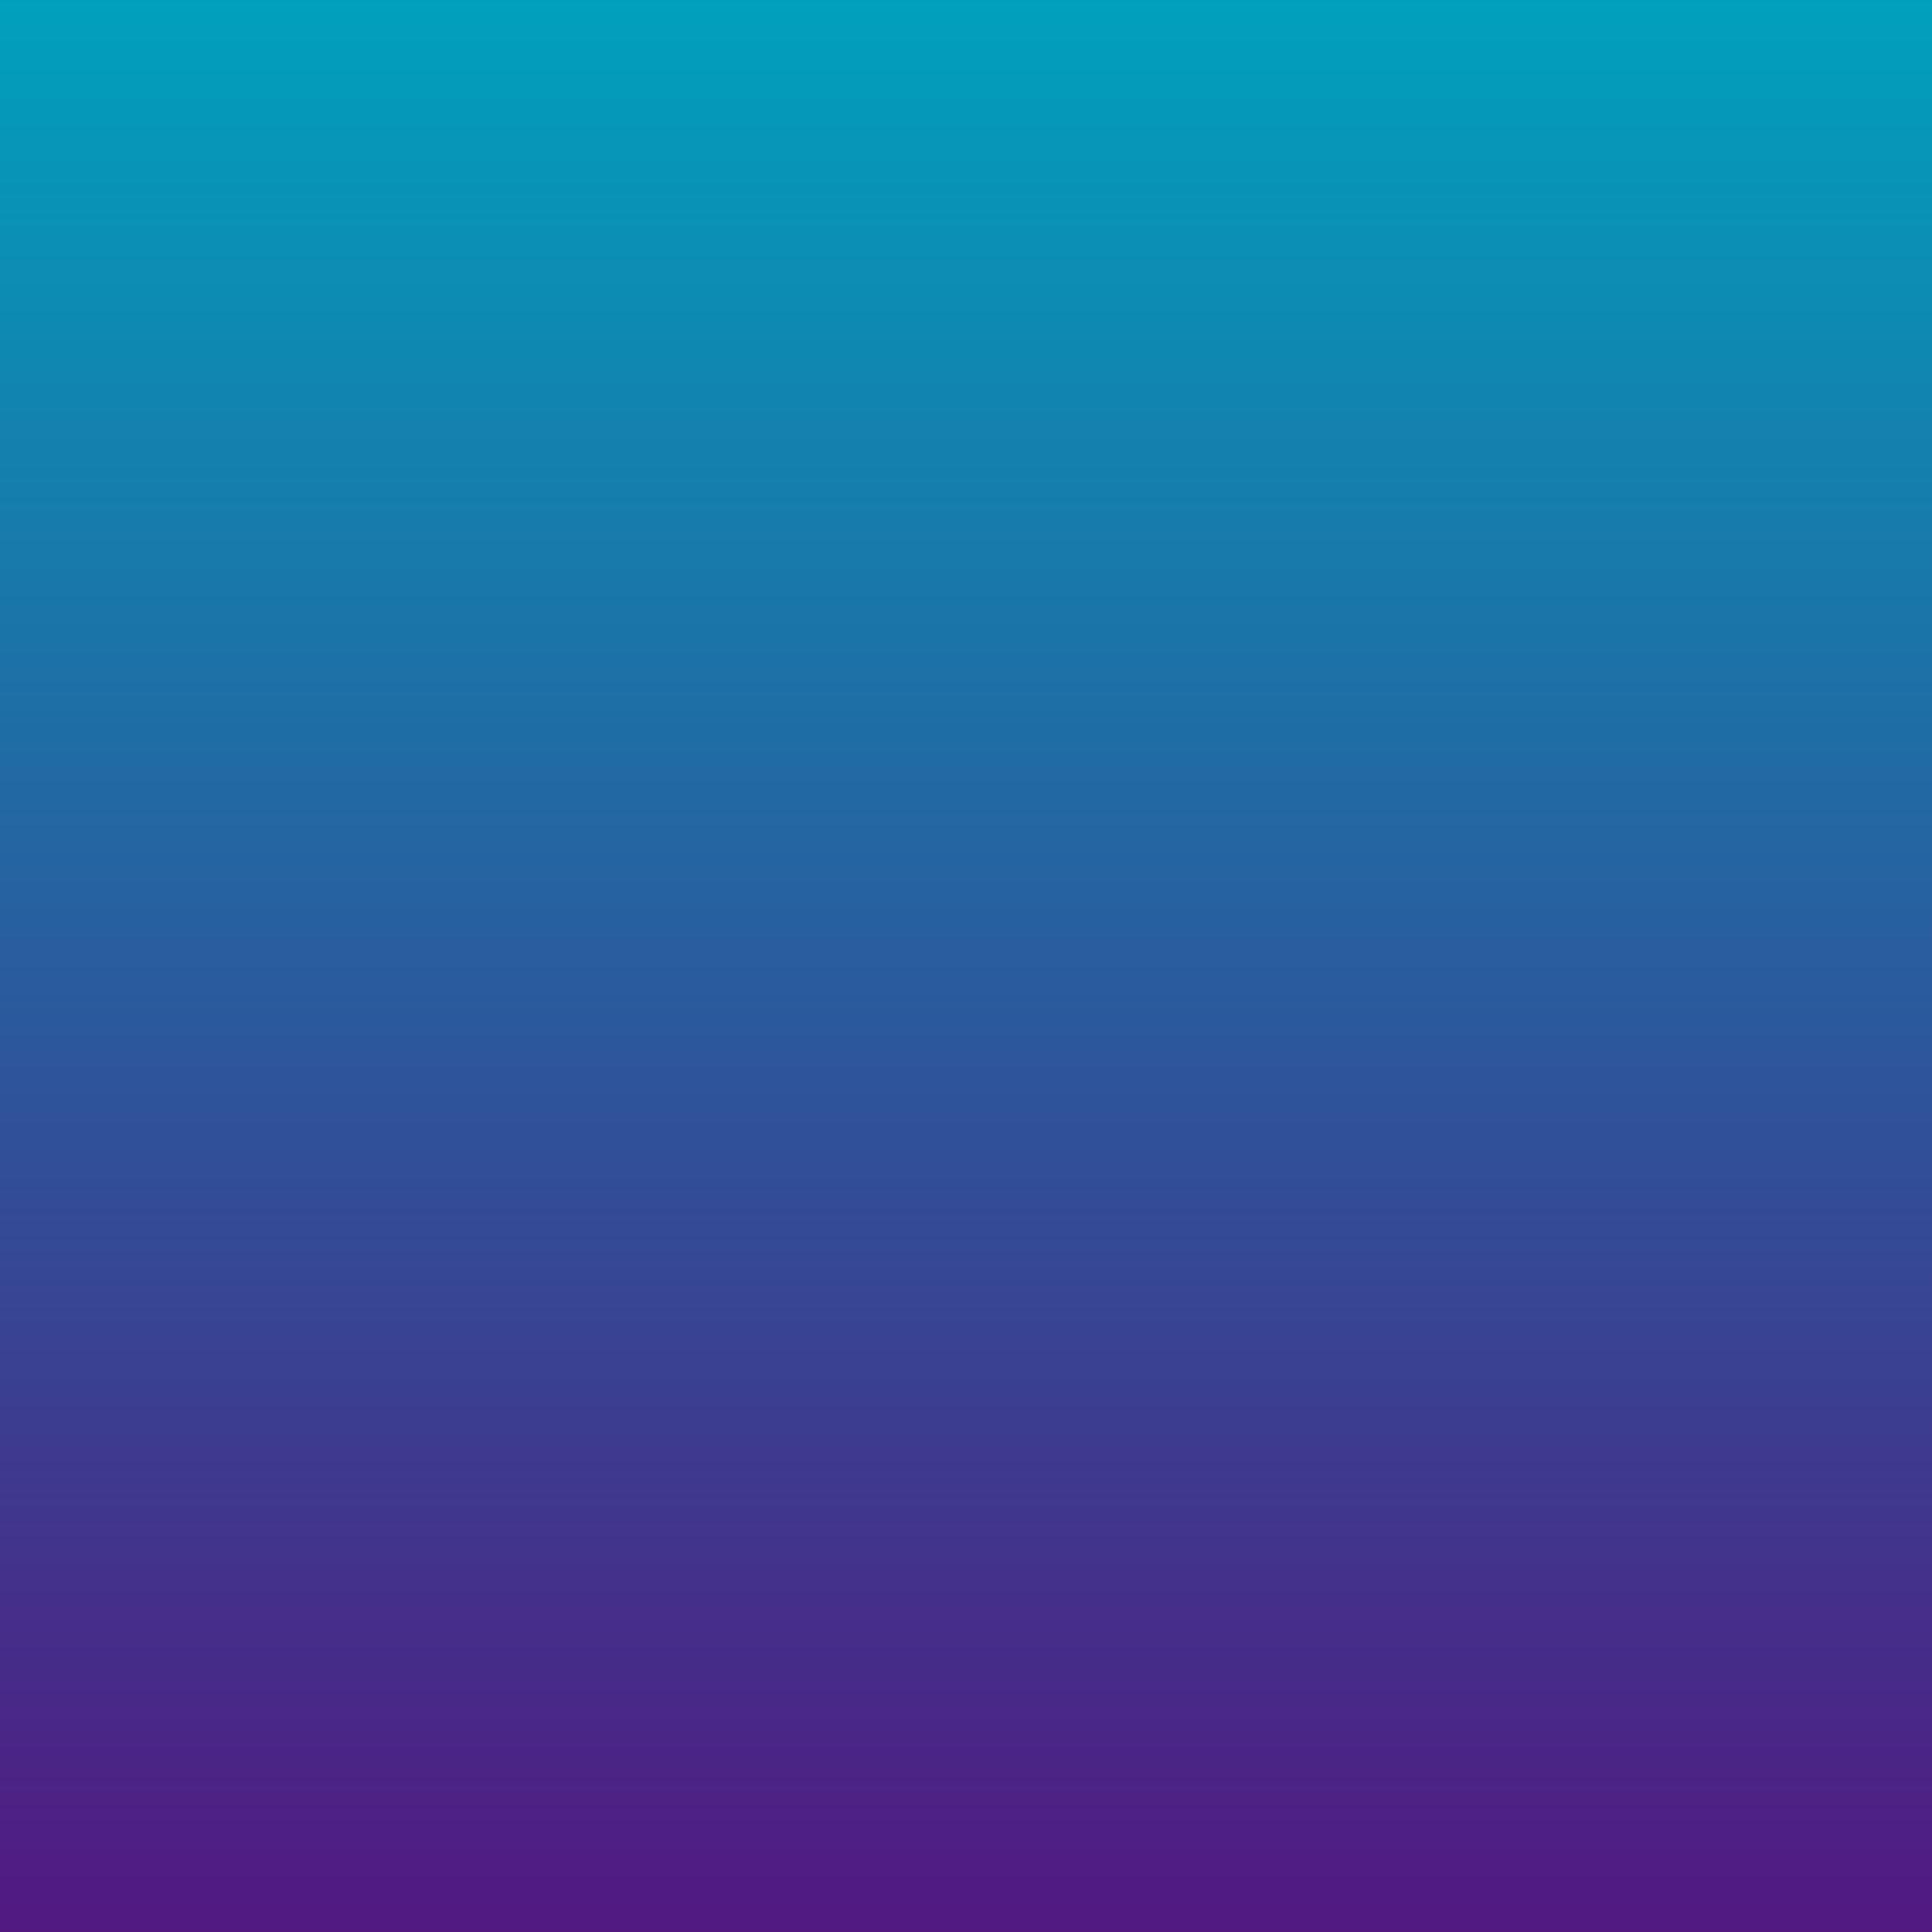
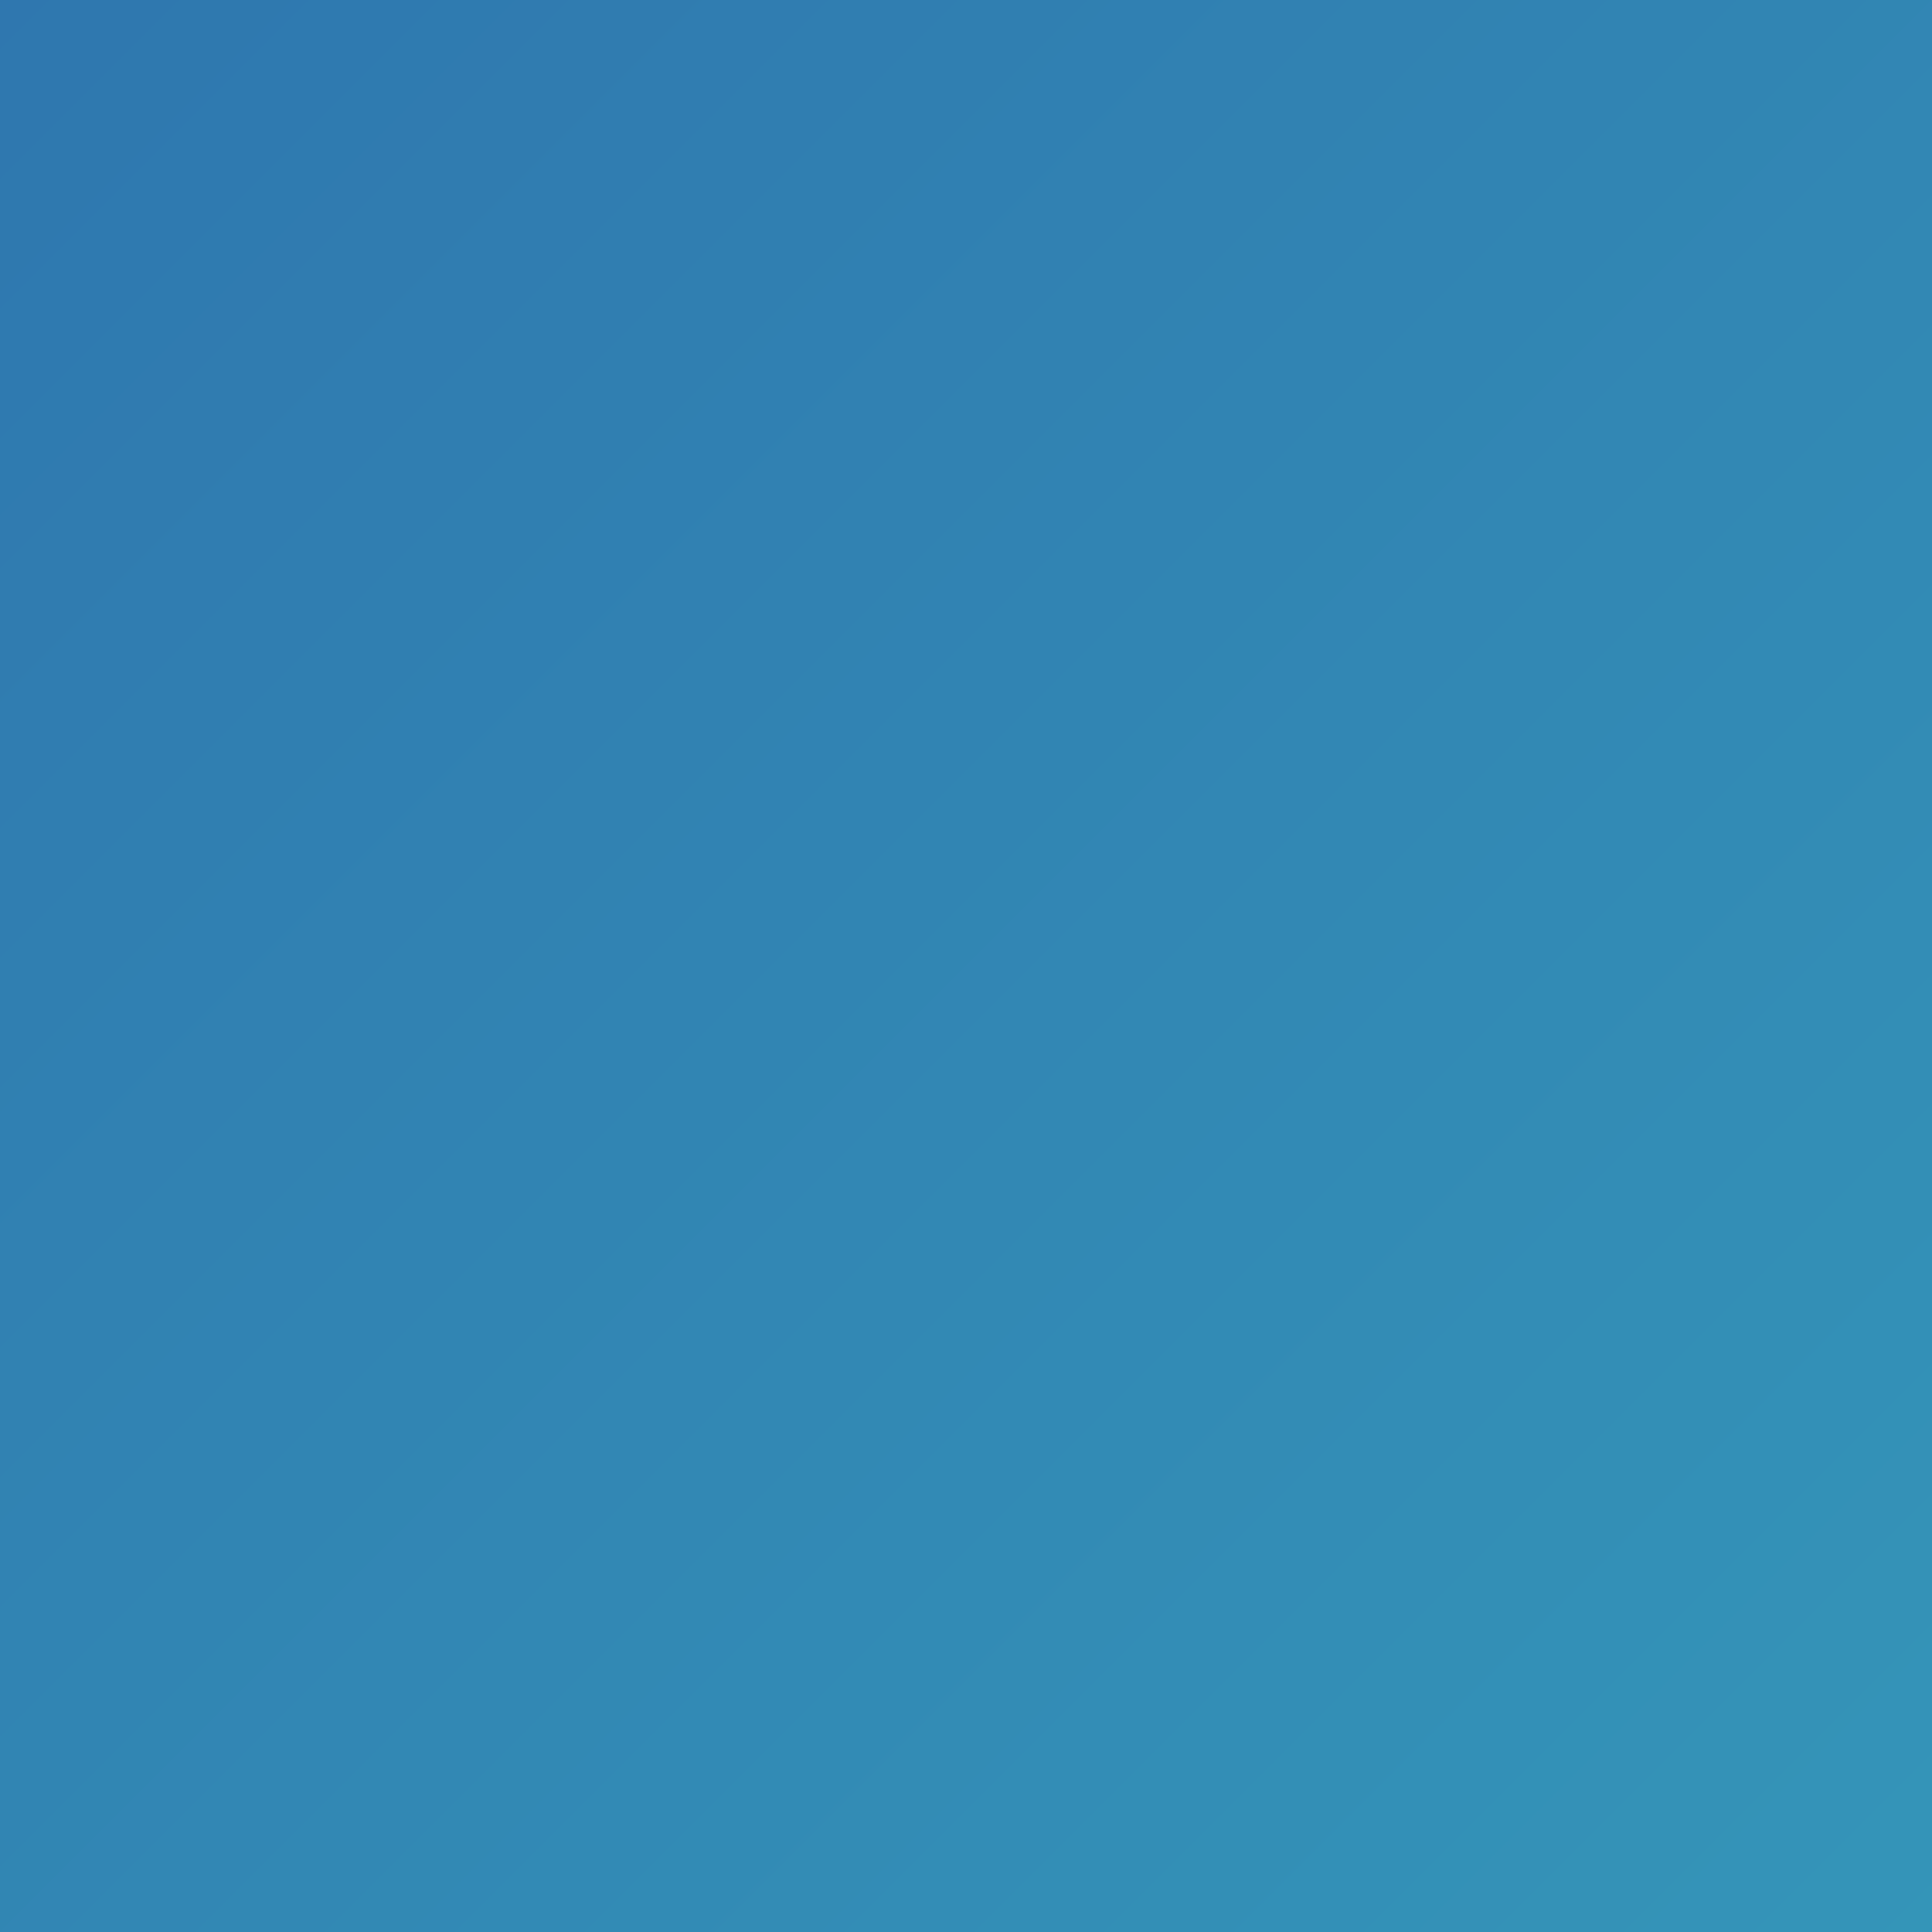
- <svg xmlns="http://www.w3.org/2000/svg" viewBox="0 0 500 500">
+ <svg xmlns="http://www.w3.org/2000/svg" viewBox="0 0 1024 1024" width="1024" height="1024">
  <defs>
-     <linearGradient id="background" x1="0%" y1="0%" x2="0%" y2="100%">
-       <stop offset="0%" style="stop-color:#00a1bc; stop-opacity:1" />
-       <stop offset="100%" style="stop-color:#521881; stop-opacity:1" />
+     <linearGradient id="g" x1="0" y1="0" x2="1" y2="1">
+       <stop offset="0" stop-color="#2C68AA" />
+       <stop offset="1" stop-color="#37A4BD" />
    </linearGradient>
+     <mask id="cut" maskUnits="userSpaceOnUse" x="-512" y="-512" width="2048" height="2048">
+       <rect x="-512" y="-512" width="2048" height="2048" fill="#FFFFFF" />
+       <path d="M 288 596 C 360 596 396 584 432 508 C 470 428 486 384 512 384 C 538 384 554 428 592 508 C 628 584 664 596 736 596" fill="none" stroke="#000000" stroke-width="42" stroke-linecap="round" stroke-linejoin="round" />
+     </mask>
  </defs>
-   <rect width="500" height="500" fill="url(#background)" />
+   <rect x="-512" y="-512" width="2048" height="2048" fill="url(#g)" />
</svg>
